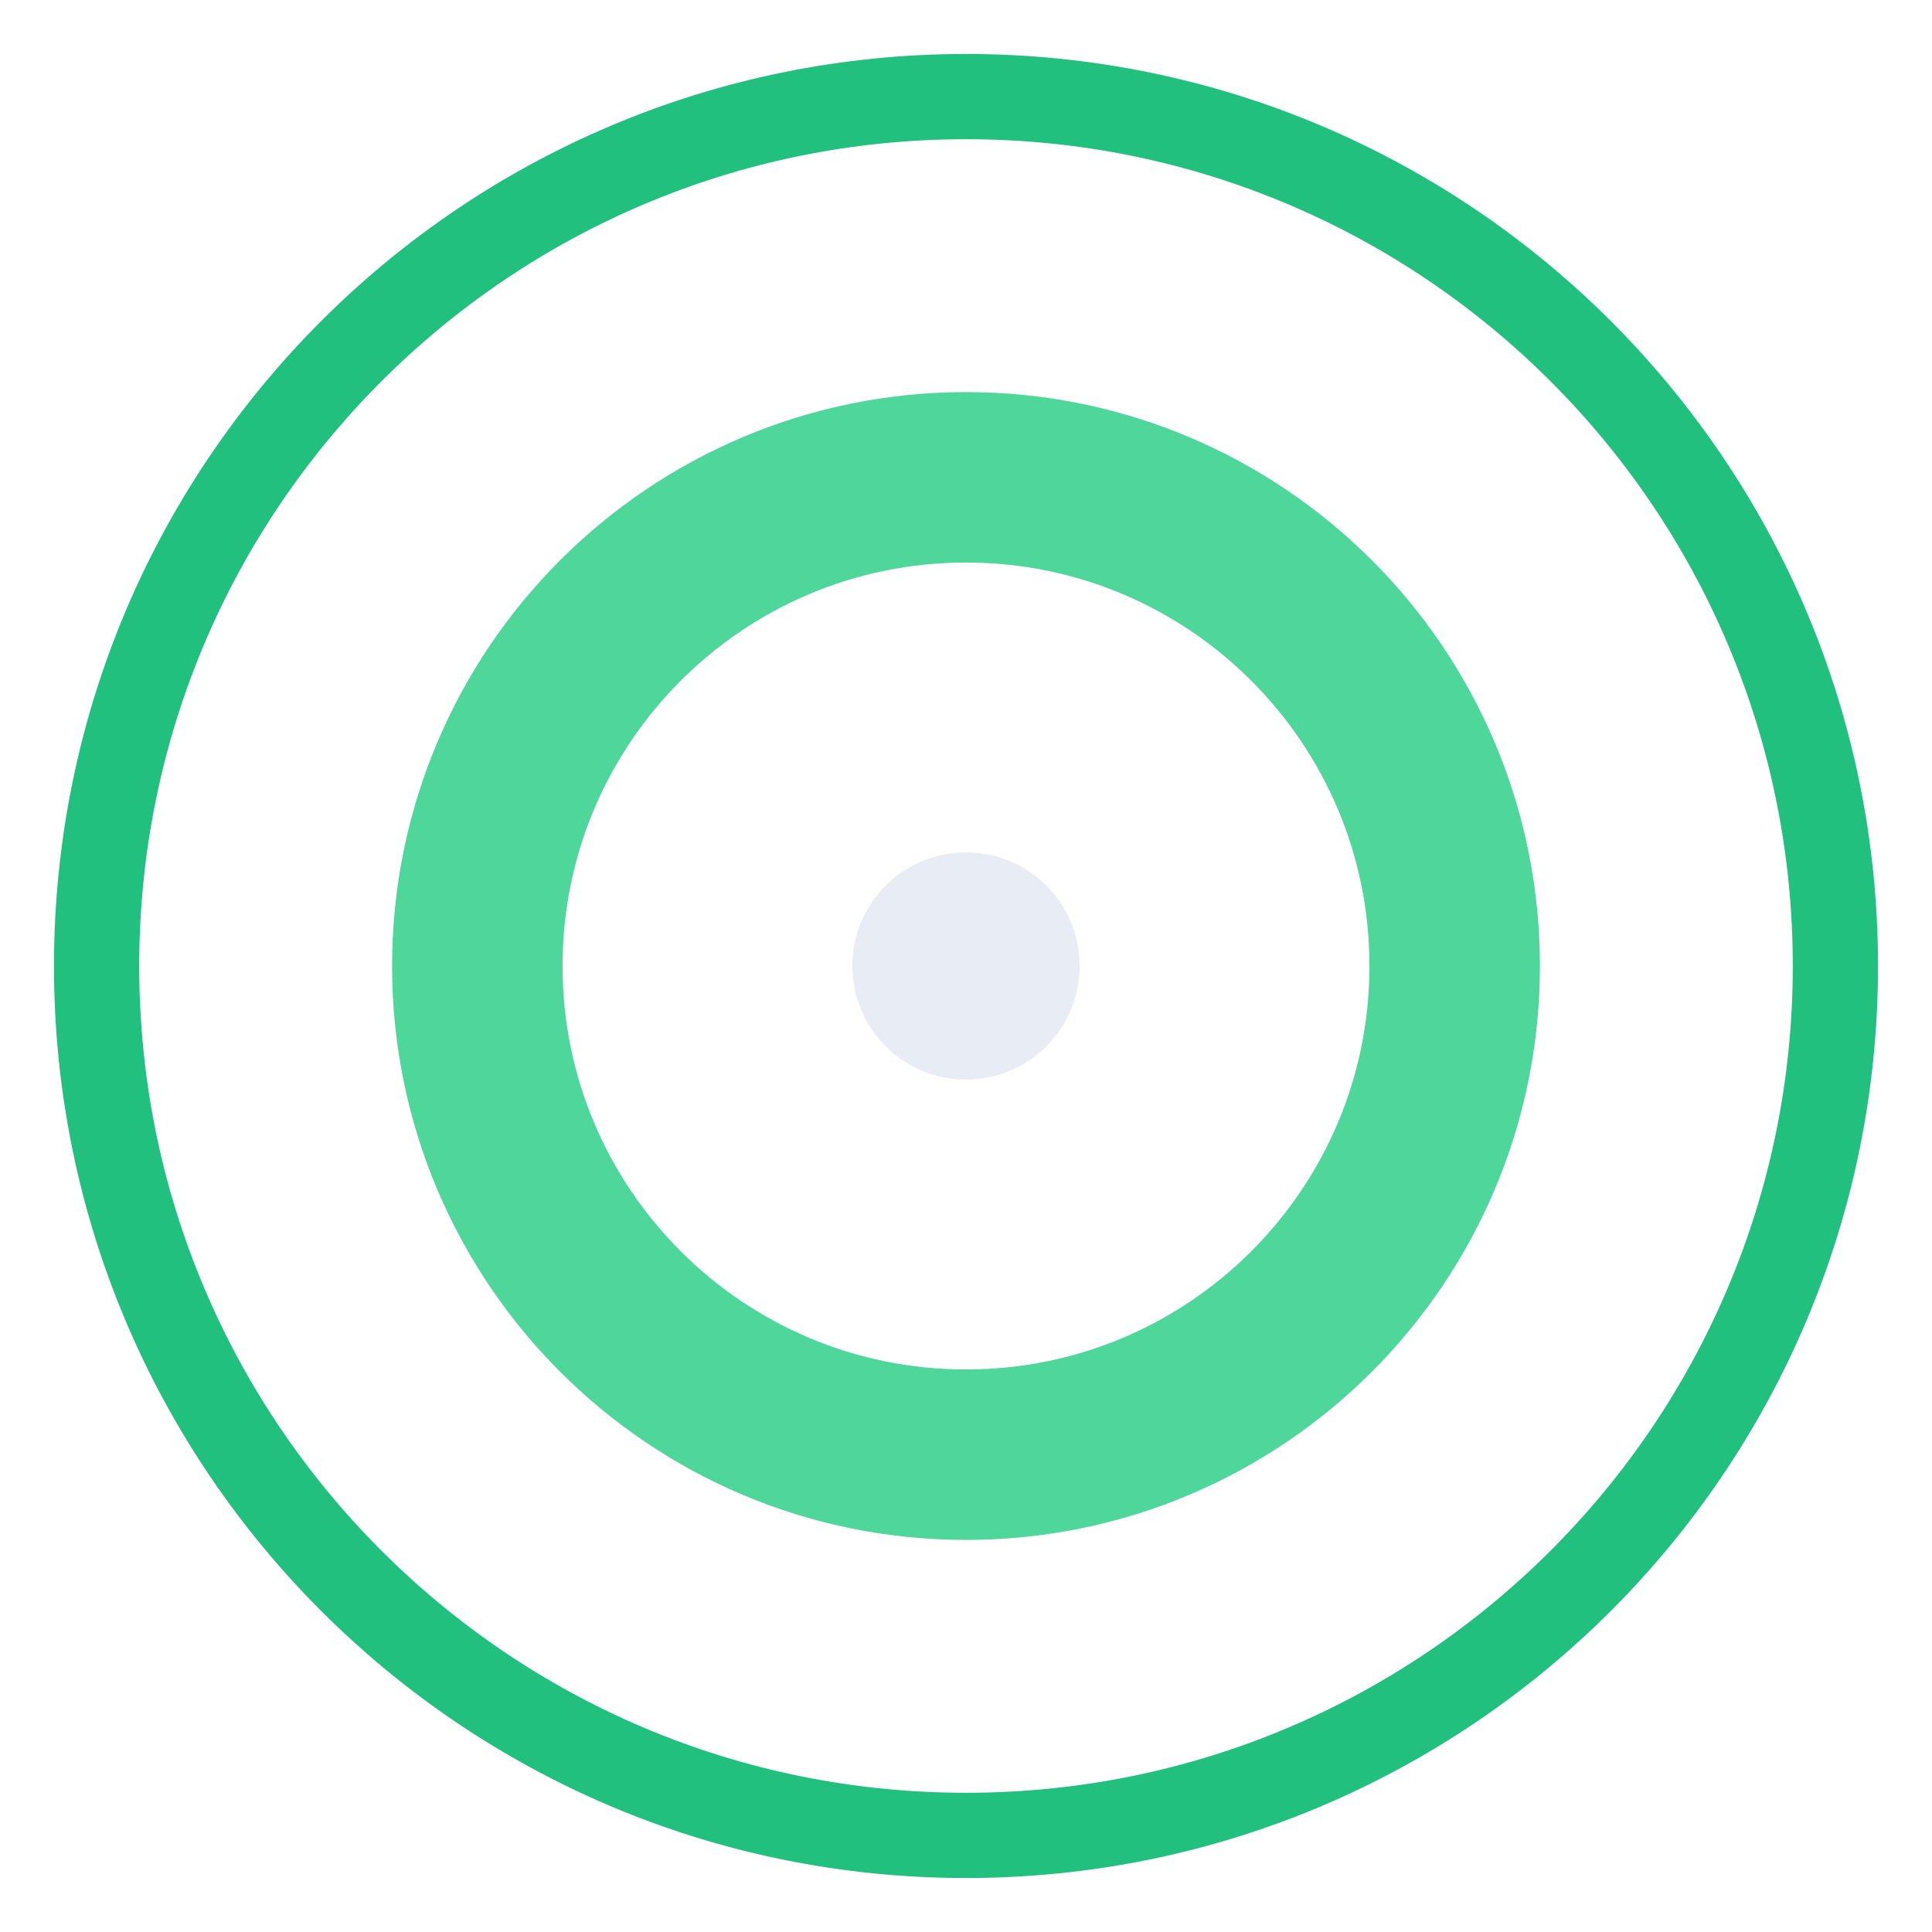
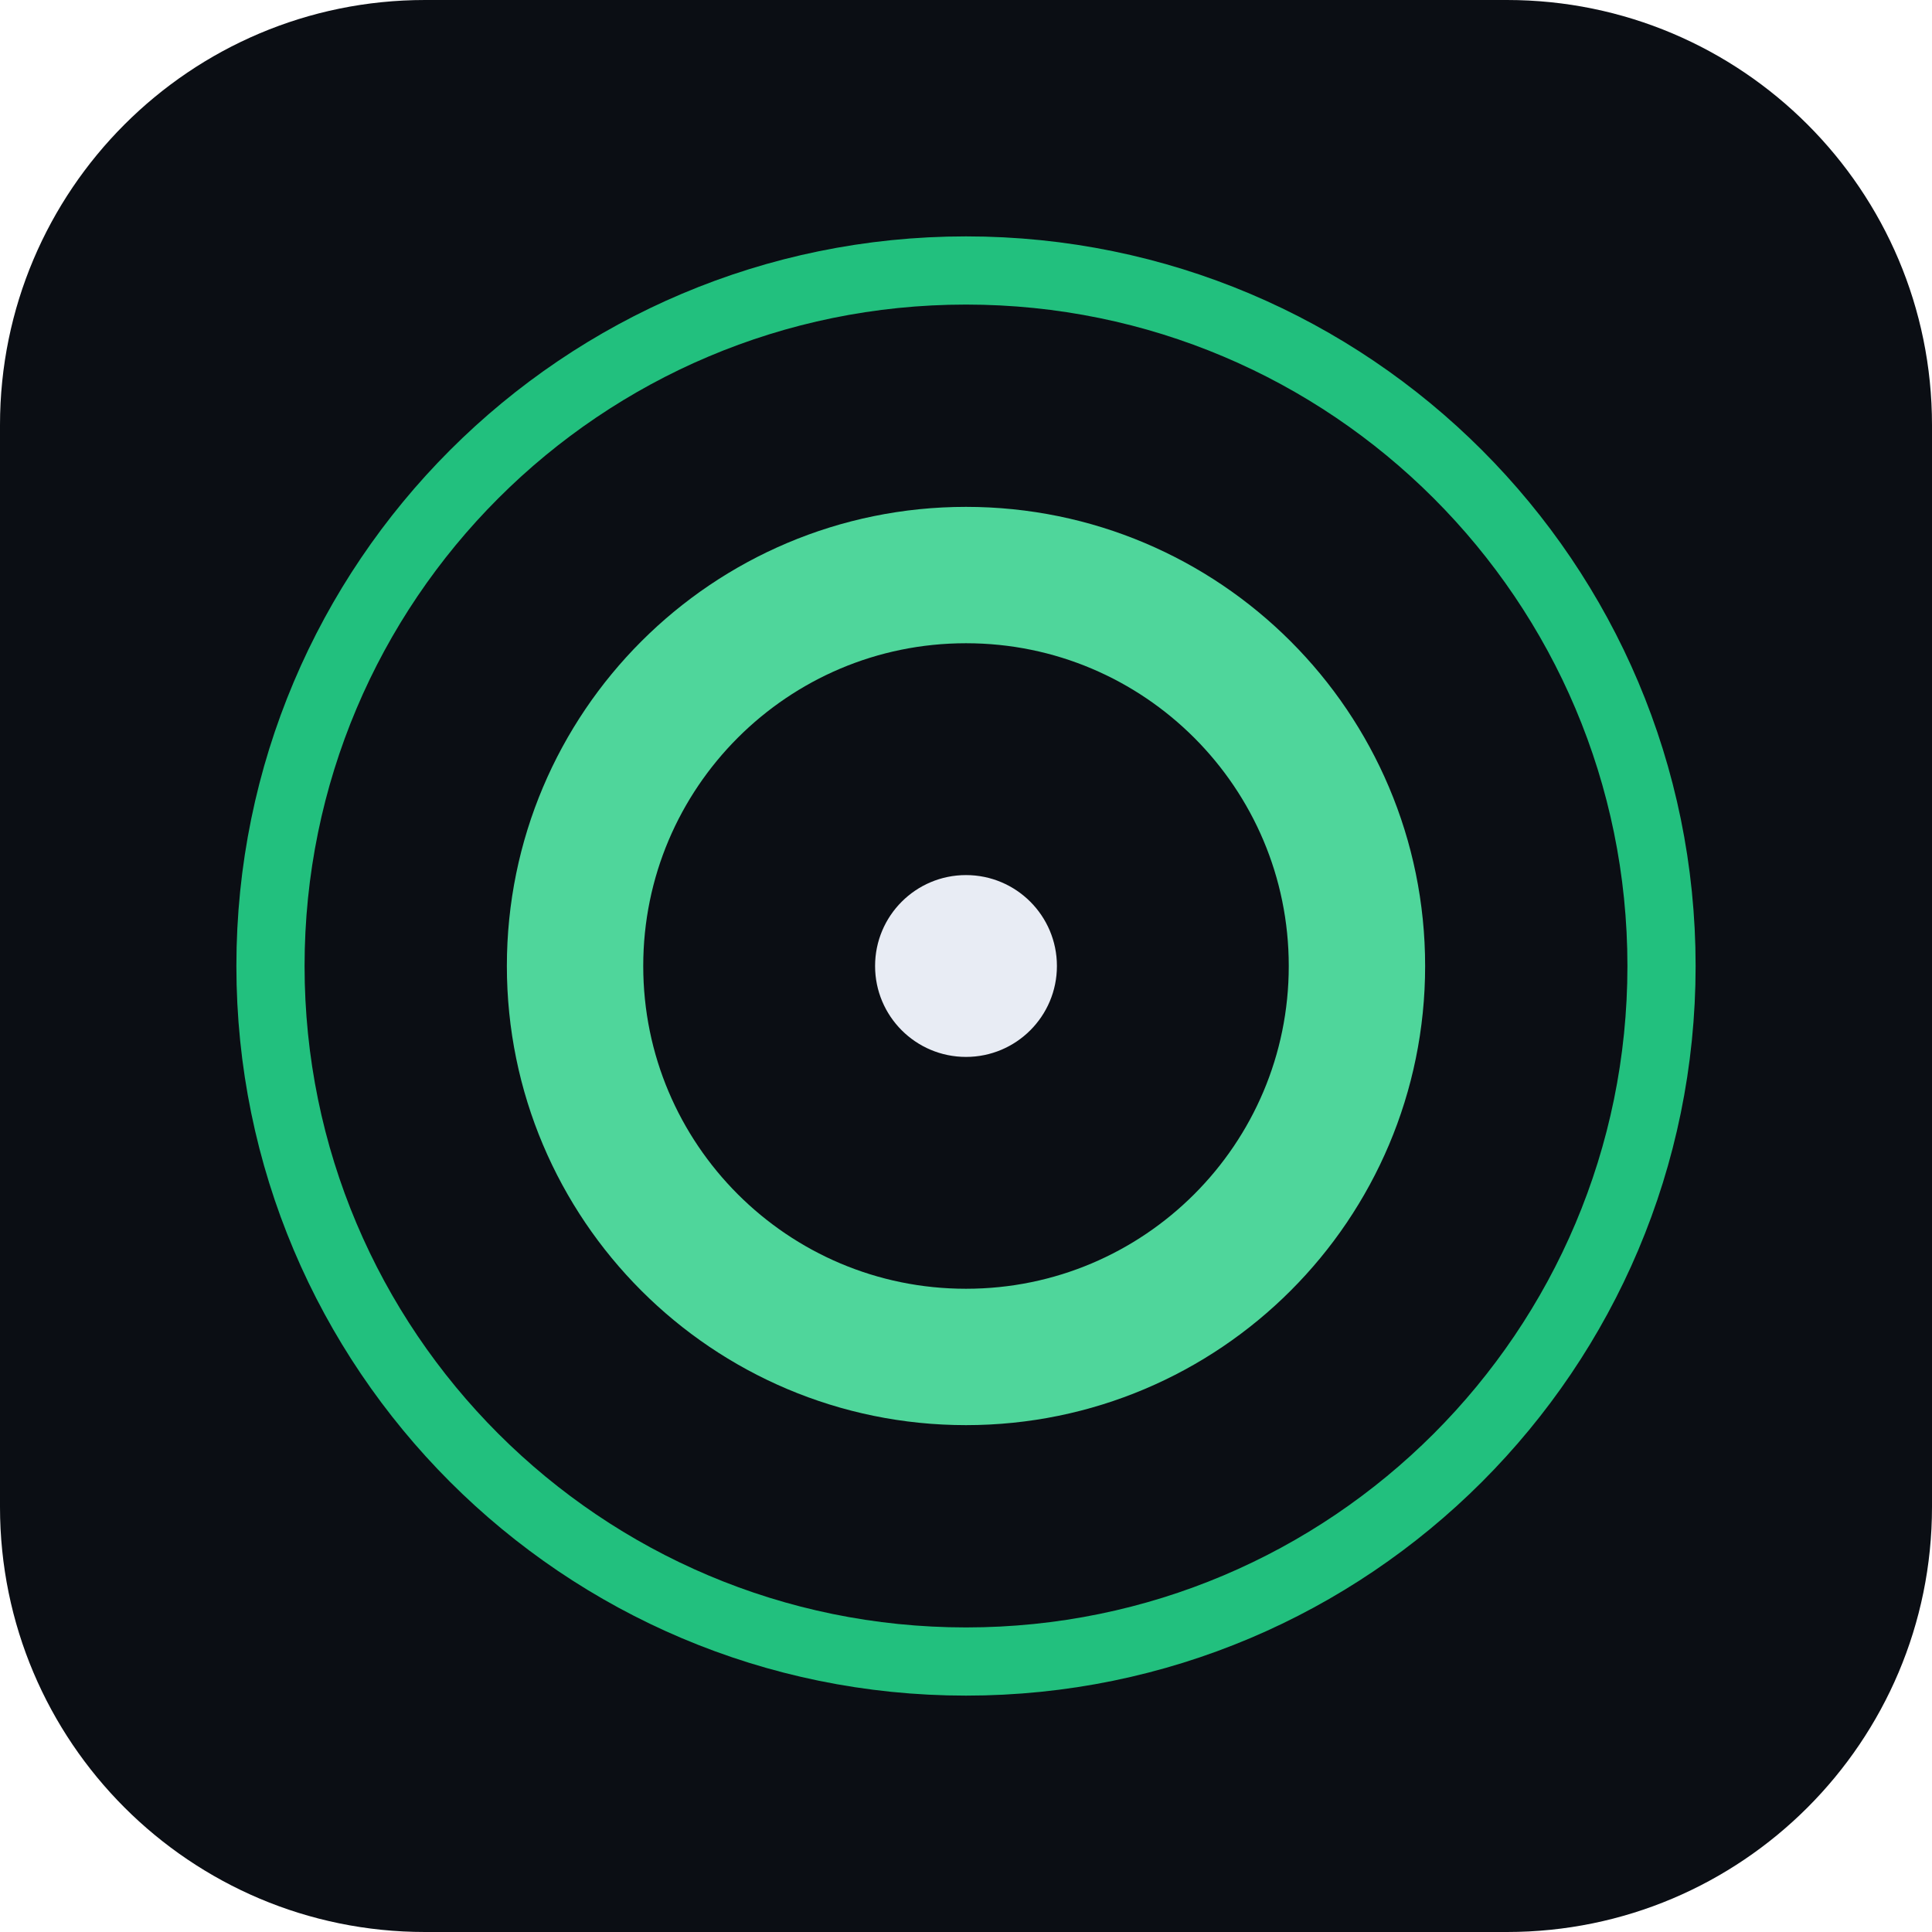
<svg xmlns="http://www.w3.org/2000/svg" width="34" height="34" viewBox="0 0 34 34" fill="none">
-   <style>.dot{fill:#E8ECF4}@media(prefers-color-scheme:light){.dot{fill:#131417}}</style>
-   <circle cx="17" cy="17" r="15.3" stroke="#22C07E" stroke-width="1.5" />
-   <circle cx="17" cy="17" r="8.6" stroke="#4FD69B" stroke-width="3" />
-   <circle class="dot" cx="17" cy="17" r="2" />
+   <rect width="34" height="34" rx="7.48" fill="#0B0E14" />
+   <g transform="translate(3.4,3.4) scale(0.8)">
+     <circle cx="17" cy="17" r="15.3" stroke="#22C07E" stroke-width="1.5" />
+     <circle cx="17" cy="17" r="8.6" stroke="#4FD69B" stroke-width="3" />
+     <circle cx="17" cy="17" r="2" fill="#E8ECF4" />
+   </g>
</svg>
